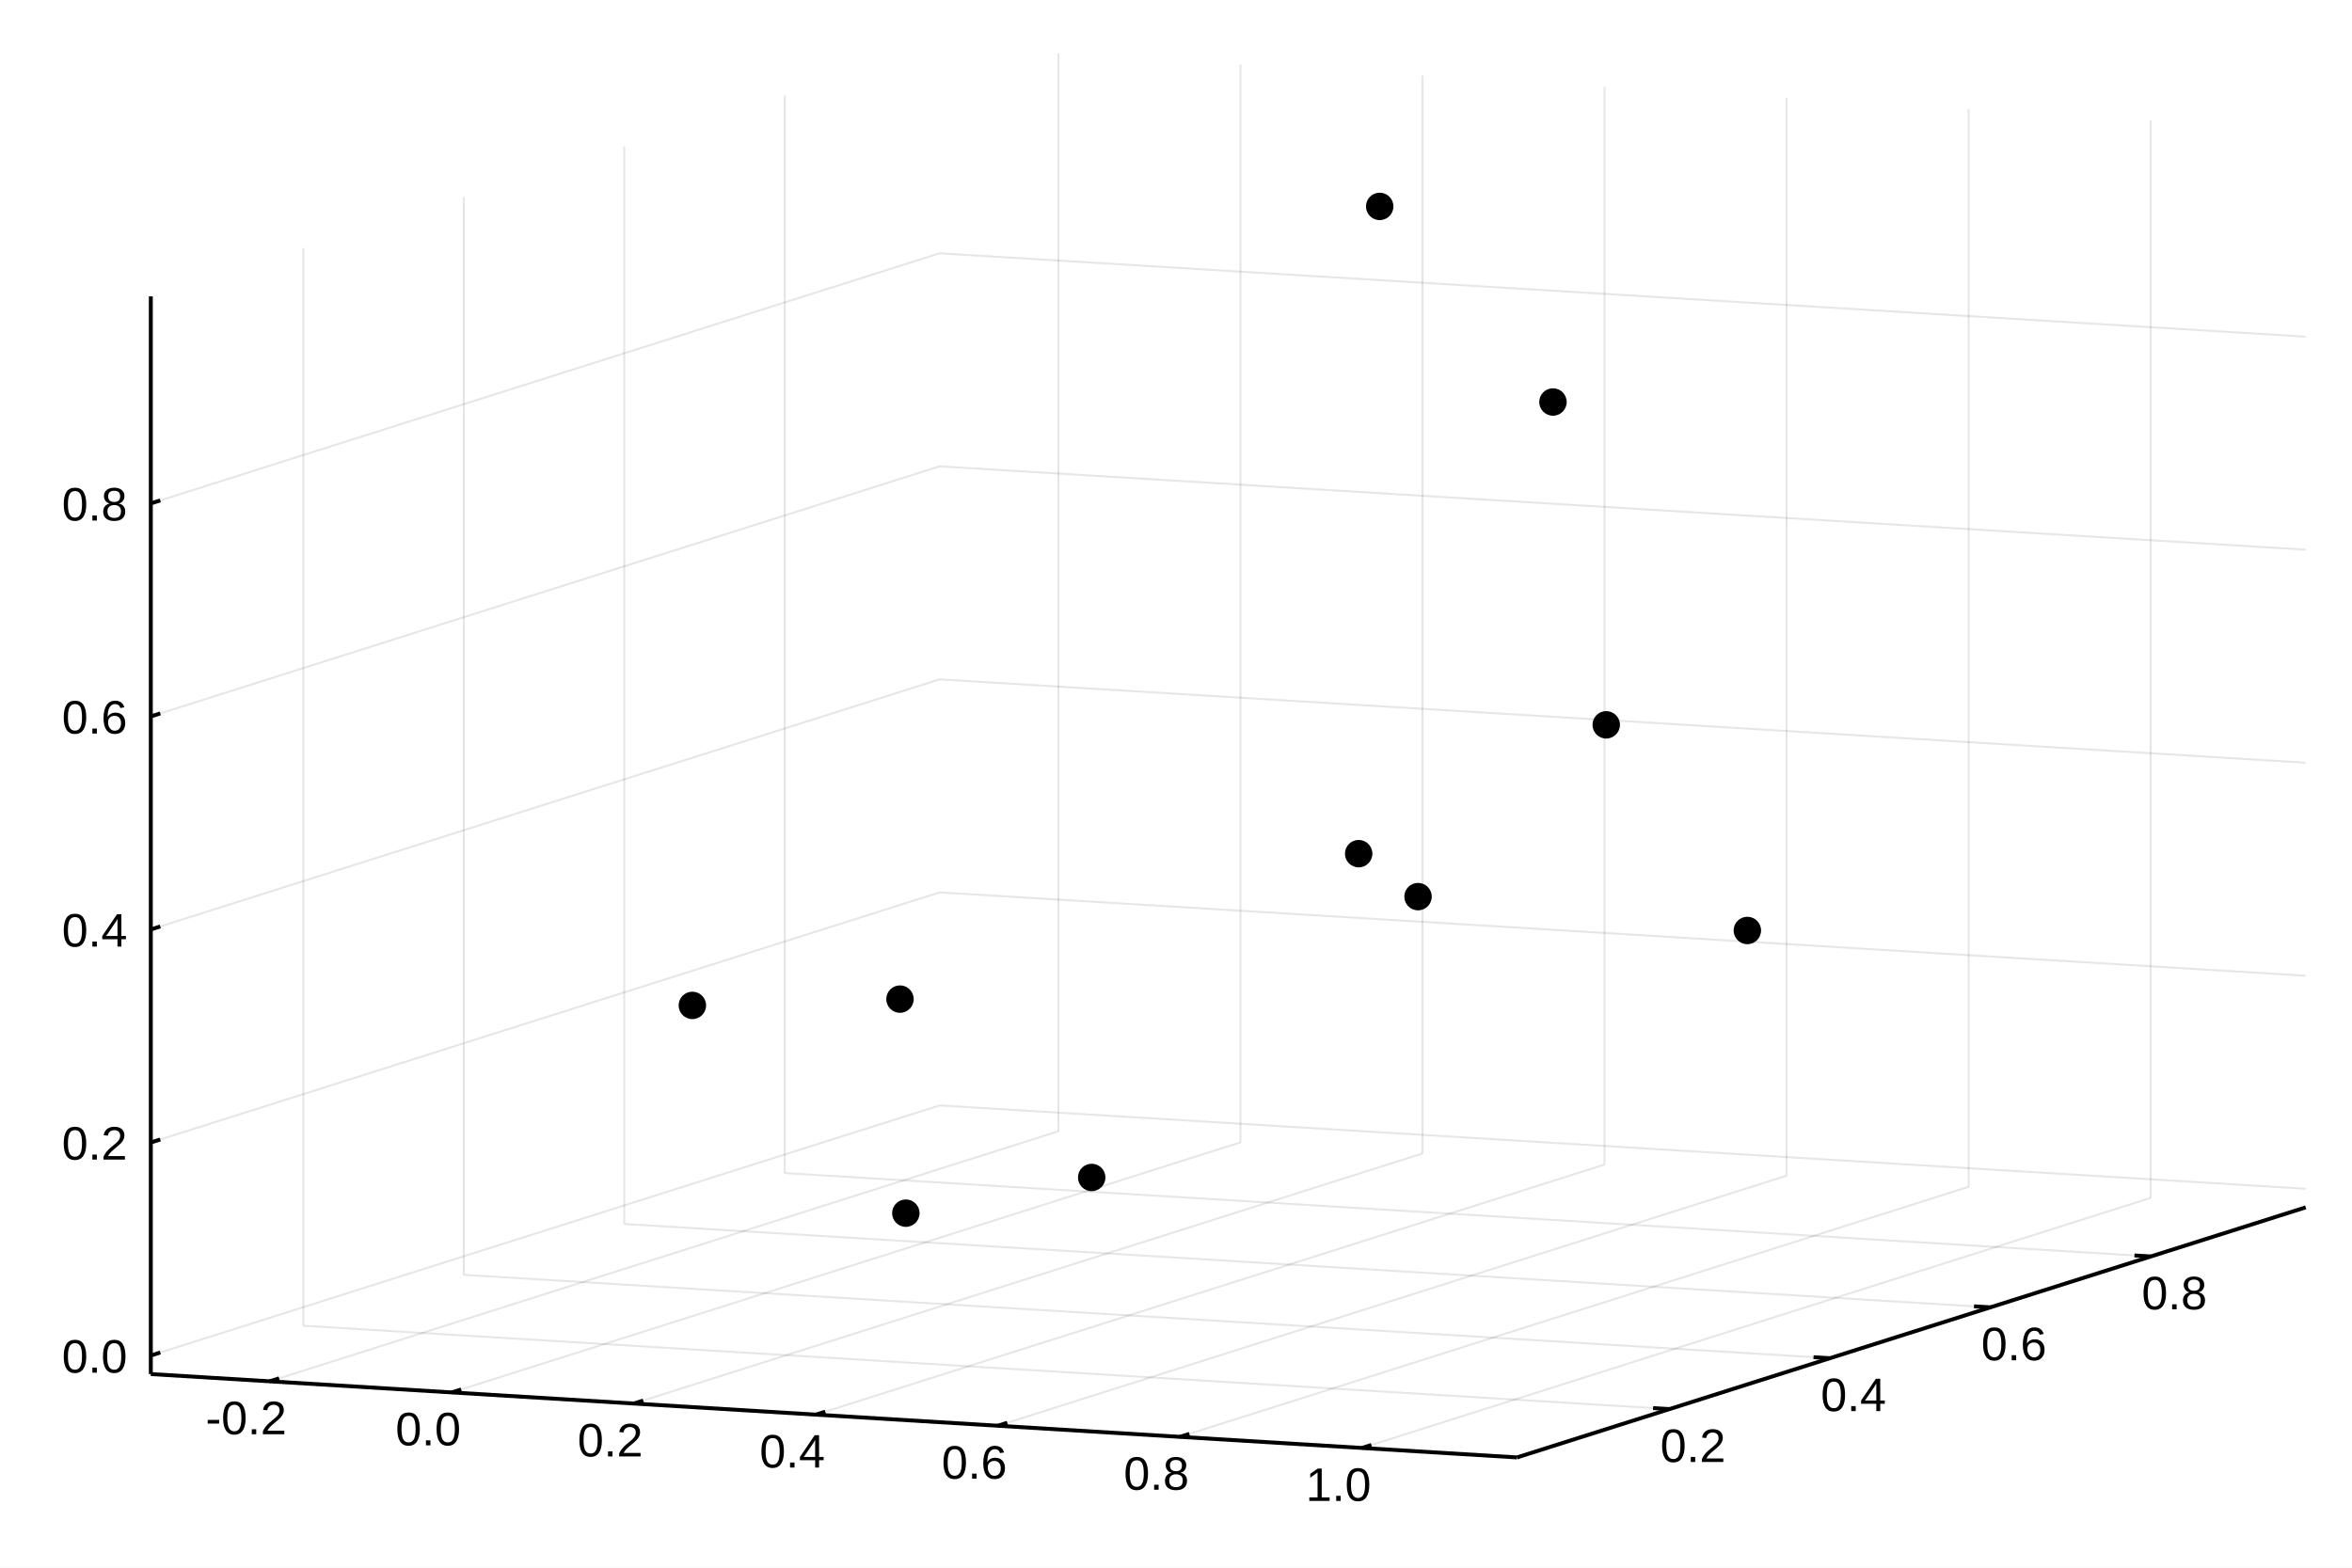
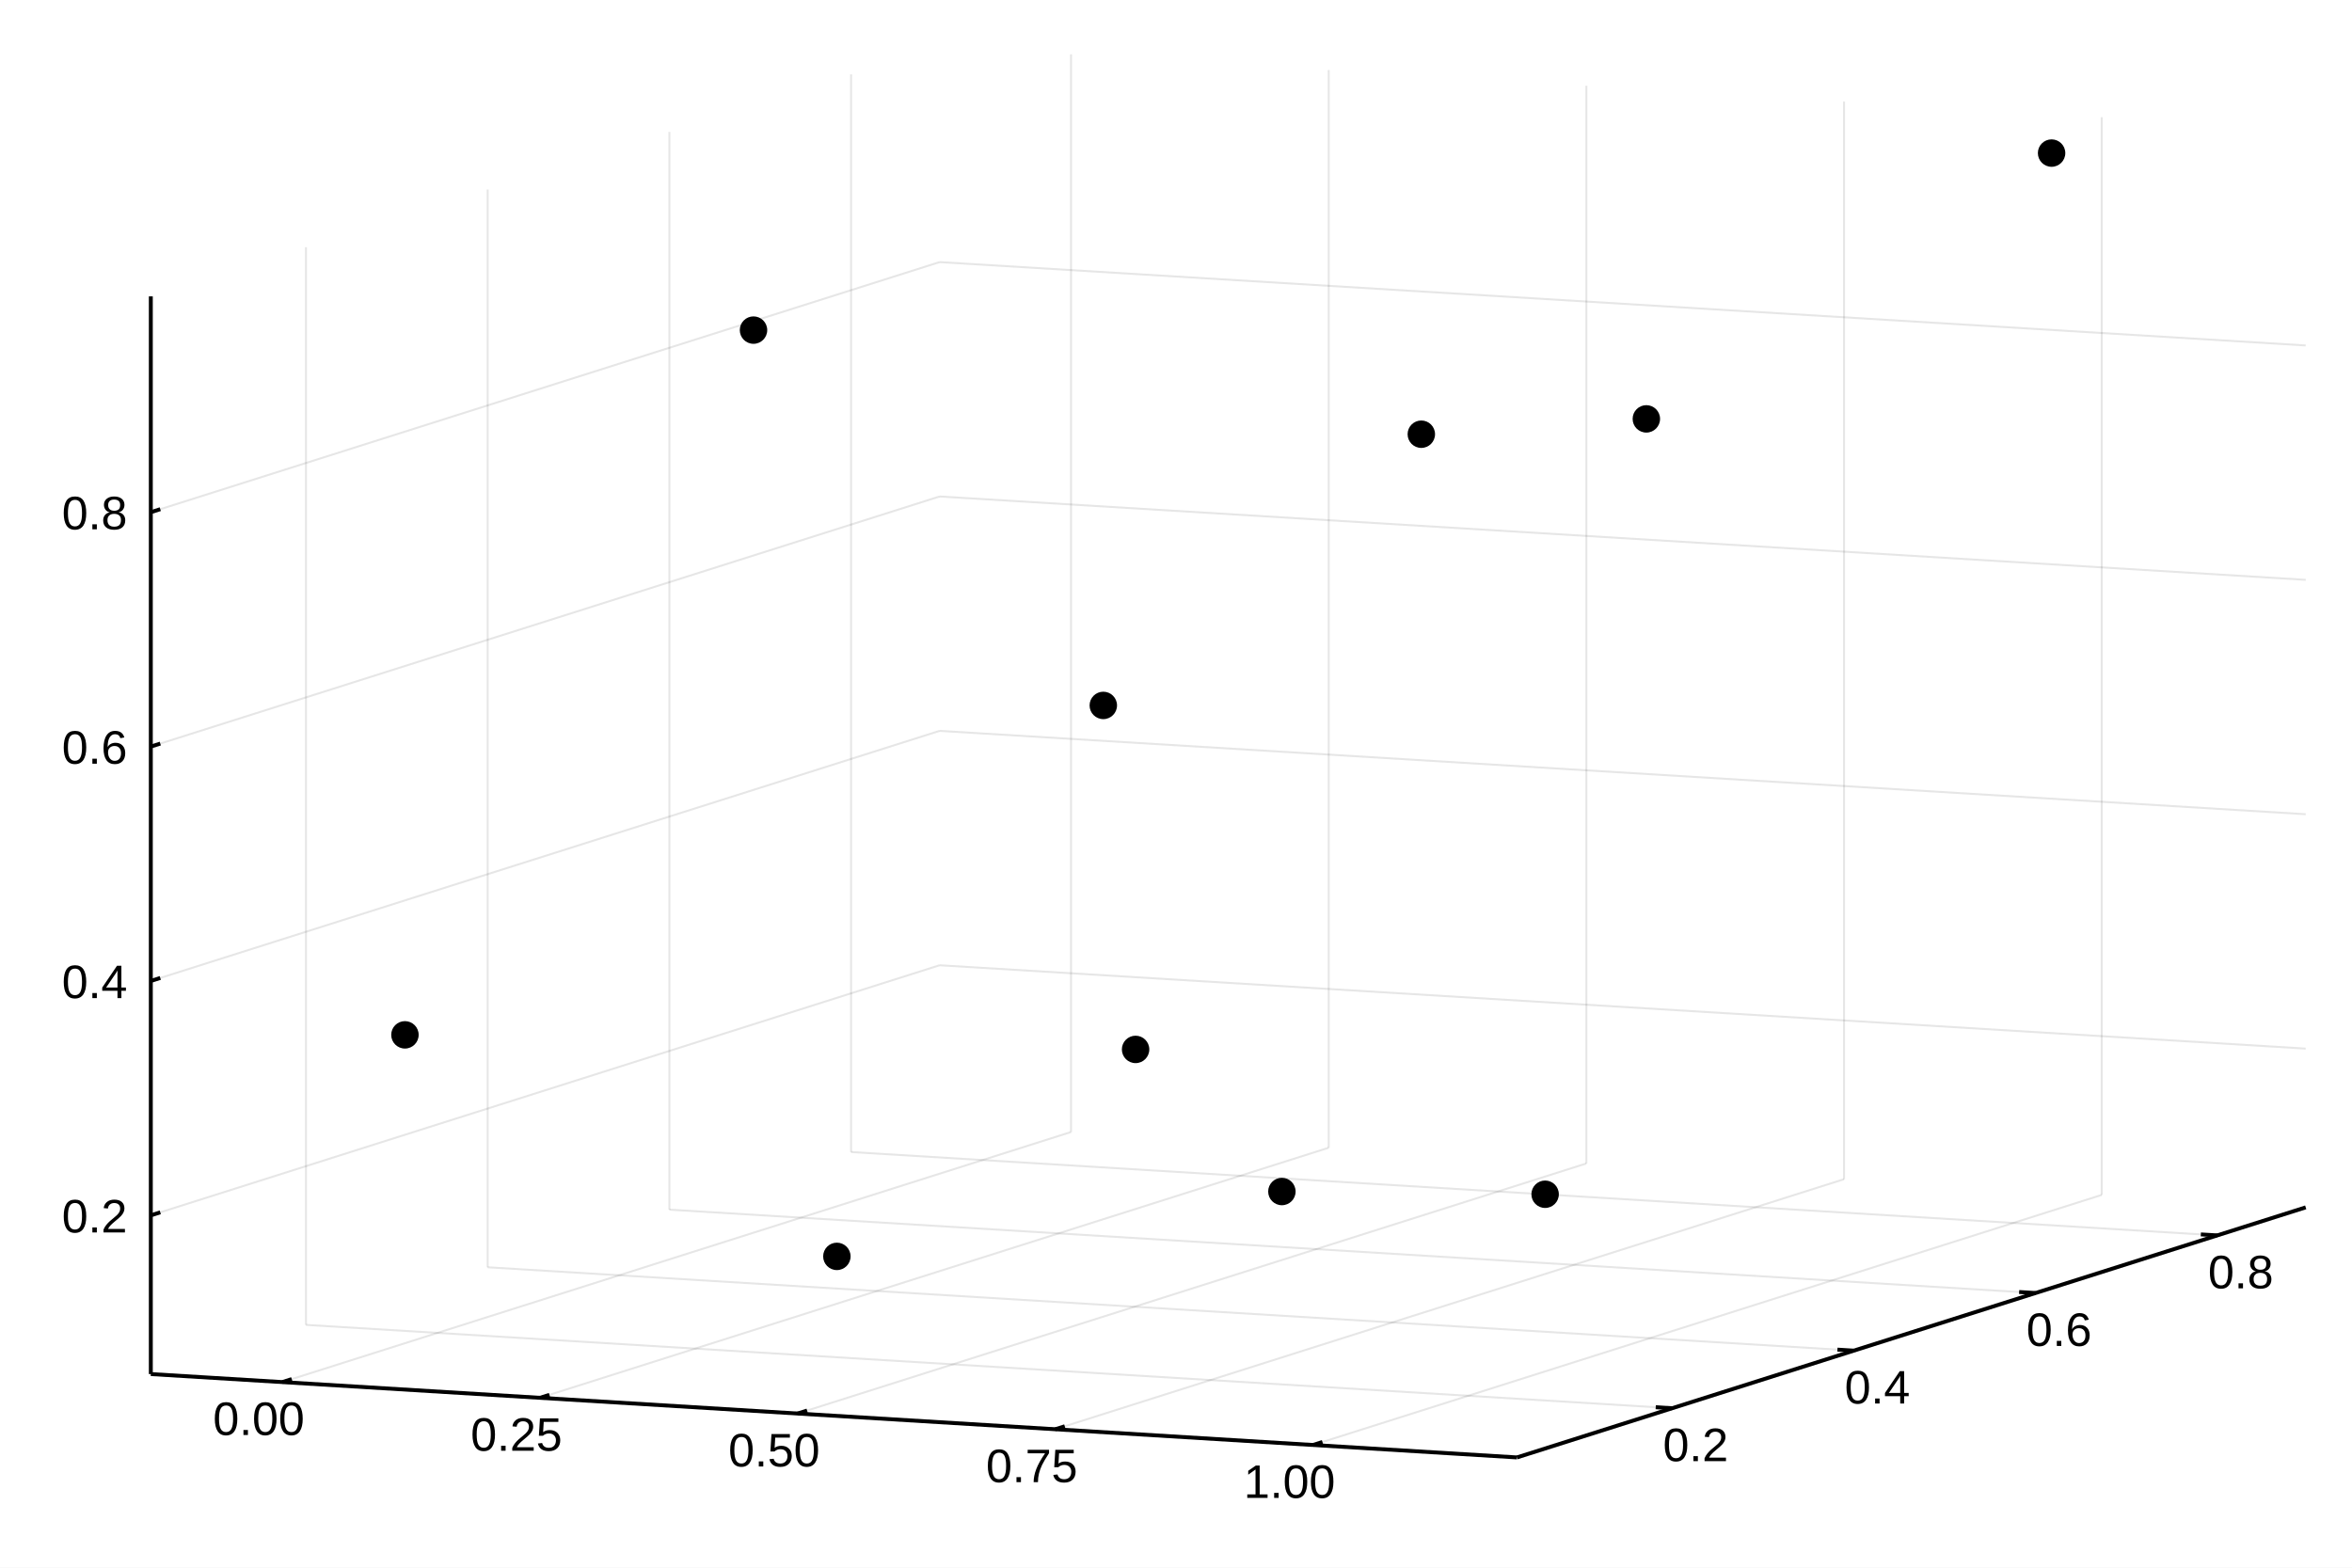
<svg xmlns="http://www.w3.org/2000/svg" width="600" height="400" viewBox="0 0 2400 1600">
  <defs>
-     <clipPath id="clip0400">
+     <clipPath id="clip6000">
      <rect x="0" y="0" width="2400" height="1600" />
    </clipPath>
  </defs>
-   <path clip-path="url(#clip0400)" d=" M0 1600 L2400 1600 L2400 0 L0 0  Z   " fill="#ffffff" fill-rule="evenodd" fill-opacity="1" />
+   <path clip-path="url(#clip6000)" d=" M0 1600 L2400 1600 L2400 0 L0 0  Z   " fill="#ffffff" fill-rule="evenodd" fill-opacity="1" />
  <defs>
-     <clipPath id="clip0401">
+     <clipPath id="clip6001">
      <rect x="480" y="0" width="1681" height="1600" />
    </clipPath>
  </defs>
  <defs>
-     <clipPath id="clip0402">
+     <clipPath id="clip6002">
      <rect x="153" y="47" width="2200" height="1441" />
    </clipPath>
  </defs>
-   <path clip-path="url(#clip0402)" d=" M153.898 1402.4 L153.898 302.48 L958.736 47.244 L2352.76 132.323 L2352.76 1232.24 L1547.92 1487.47 L153.898 1402.4  Z   " fill="#ffffff" fill-rule="evenodd" fill-opacity="1" />
-   <polyline clip-path="url(#clip0402)" style="stroke:#000000; stroke-width:2; stroke-opacity:0.1; fill:none" points="   275.174,1409.8 1080.01,1154.56    " />
-   <polyline clip-path="url(#clip0402)" style="stroke:#000000; stroke-width:2; stroke-opacity:0.1; fill:none" points="   1080.01,1154.56 1080.01,54.646    " />
-   <polyline clip-path="url(#clip0402)" style="stroke:#000000; stroke-width:2; stroke-opacity:0.1; fill:none" points="   460.935,1421.13 1265.77,1165.9    " />
-   <polyline clip-path="url(#clip0402)" style="stroke:#000000; stroke-width:2; stroke-opacity:0.1; fill:none" points="   1265.77,1165.9 1265.77,65.983    " />
-   <polyline clip-path="url(#clip0402)" style="stroke:#000000; stroke-width:2; stroke-opacity:0.1; fill:none" points="   646.695,1432.47 1451.53,1177.24    " />
-   <polyline clip-path="url(#clip0402)" style="stroke:#000000; stroke-width:2; stroke-opacity:0.1; fill:none" points="   1451.53,1177.24 1451.53,77.32    " />
-   <polyline clip-path="url(#clip0402)" style="stroke:#000000; stroke-width:2; stroke-opacity:0.1; fill:none" points="   832.455,1443.81 1637.29,1188.57    " />
-   <polyline clip-path="url(#clip0402)" style="stroke:#000000; stroke-width:2; stroke-opacity:0.1; fill:none" points="   1637.29,1188.57 1637.29,88.657    " />
-   <polyline clip-path="url(#clip0402)" style="stroke:#000000; stroke-width:2; stroke-opacity:0.1; fill:none" points="   1018.21,1455.15 1823.05,1199.91    " />
-   <polyline clip-path="url(#clip0402)" style="stroke:#000000; stroke-width:2; stroke-opacity:0.1; fill:none" points="   1823.05,1199.91 1823.05,99.994    " />
-   <polyline clip-path="url(#clip0402)" style="stroke:#000000; stroke-width:2; stroke-opacity:0.1; fill:none" points="   1203.98,1466.48 2008.81,1211.25    " />
-   <polyline clip-path="url(#clip0402)" style="stroke:#000000; stroke-width:2; stroke-opacity:0.1; fill:none" points="   2008.81,1211.25 2008.81,111.332    " />
-   <polyline clip-path="url(#clip0402)" style="stroke:#000000; stroke-width:2; stroke-opacity:0.1; fill:none" points="   1389.74,1477.82 2194.57,1222.58    " />
-   <polyline clip-path="url(#clip0402)" style="stroke:#000000; stroke-width:2; stroke-opacity:0.1; fill:none" points="   2194.57,1222.58 2194.57,122.669    " />
-   <polyline clip-path="url(#clip0402)" style="stroke:#000000; stroke-width:2; stroke-opacity:0.1; fill:none" points="   1703.54,1438.12 309.52,1353.04    " />
-   <polyline clip-path="url(#clip0402)" style="stroke:#000000; stroke-width:2; stroke-opacity:0.1; fill:none" points="   309.52,1353.04 309.52,253.128    " />
-   <polyline clip-path="url(#clip0402)" style="stroke:#000000; stroke-width:2; stroke-opacity:0.1; fill:none" points="   1867.28,1386.2 473.261,1301.12    " />
-   <polyline clip-path="url(#clip0402)" style="stroke:#000000; stroke-width:2; stroke-opacity:0.1; fill:none" points="   473.261,1301.12 473.261,201.202    " />
-   <polyline clip-path="url(#clip0402)" style="stroke:#000000; stroke-width:2; stroke-opacity:0.1; fill:none" points="   2031.02,1334.27 637.001,1249.19    " />
-   <polyline clip-path="url(#clip0402)" style="stroke:#000000; stroke-width:2; stroke-opacity:0.1; fill:none" points="   637.001,1249.19 637.001,149.275    " />
-   <polyline clip-path="url(#clip0402)" style="stroke:#000000; stroke-width:2; stroke-opacity:0.1; fill:none" points="   2194.76,1282.34 800.742,1197.26    " />
-   <polyline clip-path="url(#clip0402)" style="stroke:#000000; stroke-width:2; stroke-opacity:0.1; fill:none" points="   800.742,1197.26 800.742,97.348    " />
-   <polyline clip-path="url(#clip0402)" style="stroke:#000000; stroke-width:2; stroke-opacity:0.1; fill:none" points="   153.898,1383.44 958.736,1128.2    " />
-   <polyline clip-path="url(#clip0402)" style="stroke:#000000; stroke-width:2; stroke-opacity:0.1; fill:none" points="   958.736,1128.2 2352.76,1213.28    " />
-   <polyline clip-path="url(#clip0402)" style="stroke:#000000; stroke-width:2; stroke-opacity:0.1; fill:none" points="   153.898,1166.02 958.736,910.784    " />
-   <polyline clip-path="url(#clip0402)" style="stroke:#000000; stroke-width:2; stroke-opacity:0.1; fill:none" points="   958.736,910.784 2352.76,995.862    " />
-   <polyline clip-path="url(#clip0402)" style="stroke:#000000; stroke-width:2; stroke-opacity:0.1; fill:none" points="   153.898,948.603 958.736,693.366    " />
-   <polyline clip-path="url(#clip0402)" style="stroke:#000000; stroke-width:2; stroke-opacity:0.1; fill:none" points="   958.736,693.366 2352.76,778.445    " />
-   <polyline clip-path="url(#clip0402)" style="stroke:#000000; stroke-width:2; stroke-opacity:0.1; fill:none" points="   153.898,731.185 958.736,475.949    " />
-   <polyline clip-path="url(#clip0402)" style="stroke:#000000; stroke-width:2; stroke-opacity:0.1; fill:none" points="   958.736,475.949 2352.76,561.028    " />
-   <polyline clip-path="url(#clip0402)" style="stroke:#000000; stroke-width:2; stroke-opacity:0.1; fill:none" points="   153.898,513.768 958.736,258.532    " />
-   <polyline clip-path="url(#clip0402)" style="stroke:#000000; stroke-width:2; stroke-opacity:0.1; fill:none" points="   958.736,258.532 2352.76,343.611    " />
-   <polyline clip-path="url(#clip0400)" style="stroke:#000000; stroke-width:4; stroke-opacity:1; fill:none" points="   153.898,1402.4 1547.92,1487.47    " />
-   <polyline clip-path="url(#clip0400)" style="stroke:#000000; stroke-width:4; stroke-opacity:1; fill:none" points="   1547.92,1487.47 2352.76,1232.24    " />
-   <polyline clip-path="url(#clip0400)" style="stroke:#000000; stroke-width:4; stroke-opacity:1; fill:none" points="   153.898,1402.4 153.898,302.48    " />
-   <polyline clip-path="url(#clip0400)" style="stroke:#000000; stroke-width:4; stroke-opacity:1; fill:none" points="   275.174,1409.8 284.832,1406.73    " />
-   <polyline clip-path="url(#clip0400)" style="stroke:#000000; stroke-width:4; stroke-opacity:1; fill:none" points="   460.935,1421.13 470.593,1418.07    " />
-   <polyline clip-path="url(#clip0400)" style="stroke:#000000; stroke-width:4; stroke-opacity:1; fill:none" points="   646.695,1432.47 656.353,1429.41    " />
-   <polyline clip-path="url(#clip0400)" style="stroke:#000000; stroke-width:4; stroke-opacity:1; fill:none" points="   832.455,1443.81 842.113,1440.75    " />
-   <polyline clip-path="url(#clip0400)" style="stroke:#000000; stroke-width:4; stroke-opacity:1; fill:none" points="   1018.21,1455.15 1027.87,1452.08    " />
-   <polyline clip-path="url(#clip0400)" style="stroke:#000000; stroke-width:4; stroke-opacity:1; fill:none" points="   1203.98,1466.48 1213.63,1463.42    " />
-   <polyline clip-path="url(#clip0400)" style="stroke:#000000; stroke-width:4; stroke-opacity:1; fill:none" points="   1389.74,1477.82 1399.39,1474.76    " />
-   <polyline clip-path="url(#clip0400)" style="stroke:#000000; stroke-width:4; stroke-opacity:1; fill:none" points="   1703.54,1438.12 1686.81,1437.1    " />
-   <polyline clip-path="url(#clip0400)" style="stroke:#000000; stroke-width:4; stroke-opacity:1; fill:none" points="   1867.28,1386.2 1850.55,1385.18    " />
-   <polyline clip-path="url(#clip0400)" style="stroke:#000000; stroke-width:4; stroke-opacity:1; fill:none" points="   2031.02,1334.27 2014.29,1333.25    " />
-   <polyline clip-path="url(#clip0400)" style="stroke:#000000; stroke-width:4; stroke-opacity:1; fill:none" points="   2194.76,1282.34 2178.03,1281.32    " />
-   <polyline clip-path="url(#clip0400)" style="stroke:#000000; stroke-width:4; stroke-opacity:1; fill:none" points="   153.898,1383.44 163.556,1380.37    " />
-   <polyline clip-path="url(#clip0400)" style="stroke:#000000; stroke-width:4; stroke-opacity:1; fill:none" points="   153.898,1166.02 163.556,1162.96    " />
-   <polyline clip-path="url(#clip0400)" style="stroke:#000000; stroke-width:4; stroke-opacity:1; fill:none" points="   153.898,948.603 163.556,945.54    " />
-   <polyline clip-path="url(#clip0400)" style="stroke:#000000; stroke-width:4; stroke-opacity:1; fill:none" points="   153.898,731.185 163.556,728.123    " />
-   <polyline clip-path="url(#clip0400)" style="stroke:#000000; stroke-width:4; stroke-opacity:1; fill:none" points="   153.898,513.768 163.556,510.705    " />
-   <g clip-path="url(#clip0400)">
-     <text style="fill:#000000; fill-opacity:1; font-family:Arial,Helvetica Neue,Helvetica,sans-serif; font-size:48px; text-anchor:middle;" transform="rotate(0, 251.174, 1463.8)" x="251.174" y="1463.8">-0.2</text>
+   <path clip-path="url(#clip6002)" d=" M153.898 1402.4 L153.898 302.48 L958.736 47.244 L2352.76 132.323 L2352.76 1232.24 L1547.92 1487.47 L153.898 1402.4  Z   " fill="#ffffff" fill-rule="evenodd" fill-opacity="1" />
+   <polyline clip-path="url(#clip6002)" style="stroke:#000000; stroke-width:2; stroke-opacity:0.1; fill:none" points="   288.046,1410.58 1092.88,1155.35    " />
+   <polyline clip-path="url(#clip6002)" style="stroke:#000000; stroke-width:2; stroke-opacity:0.1; fill:none" points="   1092.88,1155.35 1092.88,55.431    " />
+   <polyline clip-path="url(#clip6002)" style="stroke:#000000; stroke-width:2; stroke-opacity:0.1; fill:none" points="   550.979,1426.63 1355.82,1171.39    " />
+   <polyline clip-path="url(#clip6002)" style="stroke:#000000; stroke-width:2; stroke-opacity:0.1; fill:none" points="   1355.82,1171.39 1355.82,71.478    " />
+   <polyline clip-path="url(#clip6002)" style="stroke:#000000; stroke-width:2; stroke-opacity:0.1; fill:none" points="   813.913,1442.68 1618.75,1187.44    " />
+   <polyline clip-path="url(#clip6002)" style="stroke:#000000; stroke-width:2; stroke-opacity:0.1; fill:none" points="   1618.75,1187.44 1618.75,87.526    " />
+   <polyline clip-path="url(#clip6002)" style="stroke:#000000; stroke-width:2; stroke-opacity:0.1; fill:none" points="   1076.85,1458.72 1881.68,1203.49    " />
+   <polyline clip-path="url(#clip6002)" style="stroke:#000000; stroke-width:2; stroke-opacity:0.1; fill:none" points="   1881.68,1203.49 1881.68,103.573    " />
+   <polyline clip-path="url(#clip6002)" style="stroke:#000000; stroke-width:2; stroke-opacity:0.1; fill:none" points="   1339.78,1474.77 2144.62,1219.54    " />
+   <polyline clip-path="url(#clip6002)" style="stroke:#000000; stroke-width:2; stroke-opacity:0.1; fill:none" points="   2144.62,1219.54 2144.62,119.62    " />
+   <polyline clip-path="url(#clip6002)" style="stroke:#000000; stroke-width:2; stroke-opacity:0.1; fill:none" points="   1706.25,1437.26 312.225,1352.19    " />
+   <polyline clip-path="url(#clip6002)" style="stroke:#000000; stroke-width:2; stroke-opacity:0.1; fill:none" points="   312.225,1352.19 312.225,252.27    " />
+   <polyline clip-path="url(#clip6002)" style="stroke:#000000; stroke-width:2; stroke-opacity:0.1; fill:none" points="   1891.66,1378.47 497.638,1293.39    " />
+   <polyline clip-path="url(#clip6002)" style="stroke:#000000; stroke-width:2; stroke-opacity:0.1; fill:none" points="   497.638,1293.39 497.638,193.471    " />
+   <polyline clip-path="url(#clip6002)" style="stroke:#000000; stroke-width:2; stroke-opacity:0.1; fill:none" points="   2077.07,1319.67 683.051,1234.59    " />
+   <polyline clip-path="url(#clip6002)" style="stroke:#000000; stroke-width:2; stroke-opacity:0.1; fill:none" points="   683.051,1234.59 683.051,134.671    " />
+   <polyline clip-path="url(#clip6002)" style="stroke:#000000; stroke-width:2; stroke-opacity:0.1; fill:none" points="   2262.48,1260.87 868.464,1175.79    " />
+   <polyline clip-path="url(#clip6002)" style="stroke:#000000; stroke-width:2; stroke-opacity:0.1; fill:none" points="   868.464,1175.79 868.464,75.872    " />
+   <polyline clip-path="url(#clip6002)" style="stroke:#000000; stroke-width:2; stroke-opacity:0.1; fill:none" points="   153.898,1240.38 958.736,985.148    " />
+   <polyline clip-path="url(#clip6002)" style="stroke:#000000; stroke-width:2; stroke-opacity:0.1; fill:none" points="   958.736,985.148 2352.76,1070.23    " />
+   <polyline clip-path="url(#clip6002)" style="stroke:#000000; stroke-width:2; stroke-opacity:0.1; fill:none" points="   153.898,1001.17 958.736,745.935    " />
+   <polyline clip-path="url(#clip6002)" style="stroke:#000000; stroke-width:2; stroke-opacity:0.1; fill:none" points="   958.736,745.935 2352.76,831.013    " />
+   <polyline clip-path="url(#clip6002)" style="stroke:#000000; stroke-width:2; stroke-opacity:0.1; fill:none" points="   153.898,761.957 958.736,506.721    " />
+   <polyline clip-path="url(#clip6002)" style="stroke:#000000; stroke-width:2; stroke-opacity:0.1; fill:none" points="   958.736,506.721 2352.76,591.8    " />
+   <polyline clip-path="url(#clip6002)" style="stroke:#000000; stroke-width:2; stroke-opacity:0.1; fill:none" points="   153.898,522.744 958.736,267.508    " />
+   <polyline clip-path="url(#clip6002)" style="stroke:#000000; stroke-width:2; stroke-opacity:0.1; fill:none" points="   958.736,267.508 2352.76,352.586    " />
+   <polyline clip-path="url(#clip6000)" style="stroke:#000000; stroke-width:4; stroke-opacity:1; fill:none" points="   153.898,1402.4 1547.92,1487.47    " />
+   <polyline clip-path="url(#clip6000)" style="stroke:#000000; stroke-width:4; stroke-opacity:1; fill:none" points="   1547.92,1487.47 2352.76,1232.24    " />
+   <polyline clip-path="url(#clip6000)" style="stroke:#000000; stroke-width:4; stroke-opacity:1; fill:none" points="   153.898,1402.4 153.898,302.48    " />
+   <polyline clip-path="url(#clip6000)" style="stroke:#000000; stroke-width:4; stroke-opacity:1; fill:none" points="   288.046,1410.58 297.704,1407.52    " />
+   <polyline clip-path="url(#clip6000)" style="stroke:#000000; stroke-width:4; stroke-opacity:1; fill:none" points="   550.979,1426.63 560.637,1423.57    " />
+   <polyline clip-path="url(#clip6000)" style="stroke:#000000; stroke-width:4; stroke-opacity:1; fill:none" points="   813.913,1442.68 823.571,1439.61    " />
+   <polyline clip-path="url(#clip6000)" style="stroke:#000000; stroke-width:4; stroke-opacity:1; fill:none" points="   1076.85,1458.72 1086.5,1455.66    " />
+   <polyline clip-path="url(#clip6000)" style="stroke:#000000; stroke-width:4; stroke-opacity:1; fill:none" points="   1339.78,1474.77 1349.44,1471.71    " />
+   <polyline clip-path="url(#clip6000)" style="stroke:#000000; stroke-width:4; stroke-opacity:1; fill:none" points="   1706.25,1437.26 1689.52,1436.24    " />
+   <polyline clip-path="url(#clip6000)" style="stroke:#000000; stroke-width:4; stroke-opacity:1; fill:none" points="   1891.66,1378.47 1874.93,1377.44    " />
+   <polyline clip-path="url(#clip6000)" style="stroke:#000000; stroke-width:4; stroke-opacity:1; fill:none" points="   2077.07,1319.67 2060.34,1318.64    " />
+   <polyline clip-path="url(#clip6000)" style="stroke:#000000; stroke-width:4; stroke-opacity:1; fill:none" points="   2262.48,1260.87 2245.76,1259.85    " />
+   <polyline clip-path="url(#clip6000)" style="stroke:#000000; stroke-width:4; stroke-opacity:1; fill:none" points="   153.898,1240.38 163.556,1237.32    " />
+   <polyline clip-path="url(#clip6000)" style="stroke:#000000; stroke-width:4; stroke-opacity:1; fill:none" points="   153.898,1001.17 163.556,998.108    " />
+   <polyline clip-path="url(#clip6000)" style="stroke:#000000; stroke-width:4; stroke-opacity:1; fill:none" points="   153.898,761.957 163.556,758.895    " />
+   <polyline clip-path="url(#clip6000)" style="stroke:#000000; stroke-width:4; stroke-opacity:1; fill:none" points="   153.898,522.744 163.556,519.681    " />
+   <g clip-path="url(#clip6000)">
+     <text style="fill:#000000; fill-opacity:1; font-family:Arial,Helvetica Neue,Helvetica,sans-serif; font-size:48px; text-anchor:middle;" transform="rotate(0, 264.046, 1464.58)" x="264.046" y="1464.58">0.00</text>
  </g>
-   <g clip-path="url(#clip0400)">
-     <text style="fill:#000000; fill-opacity:1; font-family:Arial,Helvetica Neue,Helvetica,sans-serif; font-size:48px; text-anchor:middle;" transform="rotate(0, 436.935, 1475.13)" x="436.935" y="1475.13">0.0</text>
+   <g clip-path="url(#clip6000)">
+     <text style="fill:#000000; fill-opacity:1; font-family:Arial,Helvetica Neue,Helvetica,sans-serif; font-size:48px; text-anchor:middle;" transform="rotate(0, 526.979, 1480.63)" x="526.979" y="1480.63">0.25</text>
  </g>
-   <g clip-path="url(#clip0400)">
-     <text style="fill:#000000; fill-opacity:1; font-family:Arial,Helvetica Neue,Helvetica,sans-serif; font-size:48px; text-anchor:middle;" transform="rotate(0, 622.695, 1486.47)" x="622.695" y="1486.47">0.2</text>
+   <g clip-path="url(#clip6000)">
+     <text style="fill:#000000; fill-opacity:1; font-family:Arial,Helvetica Neue,Helvetica,sans-serif; font-size:48px; text-anchor:middle;" transform="rotate(0, 789.913, 1496.68)" x="789.913" y="1496.68">0.50</text>
  </g>
-   <g clip-path="url(#clip0400)">
-     <text style="fill:#000000; fill-opacity:1; font-family:Arial,Helvetica Neue,Helvetica,sans-serif; font-size:48px; text-anchor:middle;" transform="rotate(0, 808.455, 1497.81)" x="808.455" y="1497.81">0.4</text>
+   <g clip-path="url(#clip6000)">
+     <text style="fill:#000000; fill-opacity:1; font-family:Arial,Helvetica Neue,Helvetica,sans-serif; font-size:48px; text-anchor:middle;" transform="rotate(0, 1052.85, 1512.72)" x="1052.85" y="1512.72">0.75</text>
  </g>
-   <g clip-path="url(#clip0400)">
-     <text style="fill:#000000; fill-opacity:1; font-family:Arial,Helvetica Neue,Helvetica,sans-serif; font-size:48px; text-anchor:middle;" transform="rotate(0, 994.215, 1509.15)" x="994.215" y="1509.15">0.6</text>
+   <g clip-path="url(#clip6000)">
+     <text style="fill:#000000; fill-opacity:1; font-family:Arial,Helvetica Neue,Helvetica,sans-serif; font-size:48px; text-anchor:middle;" transform="rotate(0, 1315.78, 1528.77)" x="1315.78" y="1528.77">1.00</text>
  </g>
-   <g clip-path="url(#clip0400)">
-     <text style="fill:#000000; fill-opacity:1; font-family:Arial,Helvetica Neue,Helvetica,sans-serif; font-size:48px; text-anchor:middle;" transform="rotate(0, 1179.98, 1520.48)" x="1179.98" y="1520.48">0.8</text>
+   <g clip-path="url(#clip6000)">
+     <text style="fill:#000000; fill-opacity:1; font-family:Arial,Helvetica Neue,Helvetica,sans-serif; font-size:48px; text-anchor:middle;" transform="rotate(0, 1730.25, 1491.26)" x="1730.25" y="1491.26">0.2</text>
  </g>
-   <g clip-path="url(#clip0400)">
-     <text style="fill:#000000; fill-opacity:1; font-family:Arial,Helvetica Neue,Helvetica,sans-serif; font-size:48px; text-anchor:middle;" transform="rotate(0, 1365.74, 1531.82)" x="1365.74" y="1531.82">1.0</text>
+   <g clip-path="url(#clip6000)">
+     <text style="fill:#000000; fill-opacity:1; font-family:Arial,Helvetica Neue,Helvetica,sans-serif; font-size:48px; text-anchor:middle;" transform="rotate(0, 1915.66, 1432.47)" x="1915.66" y="1432.47">0.4</text>
  </g>
-   <g clip-path="url(#clip0400)">
-     <text style="fill:#000000; fill-opacity:1; font-family:Arial,Helvetica Neue,Helvetica,sans-serif; font-size:48px; text-anchor:middle;" transform="rotate(0, 1727.54, 1492.12)" x="1727.54" y="1492.12">0.2</text>
+   <g clip-path="url(#clip6000)">
+     <text style="fill:#000000; fill-opacity:1; font-family:Arial,Helvetica Neue,Helvetica,sans-serif; font-size:48px; text-anchor:middle;" transform="rotate(0, 2101.07, 1373.67)" x="2101.07" y="1373.67">0.6</text>
  </g>
-   <g clip-path="url(#clip0400)">
-     <text style="fill:#000000; fill-opacity:1; font-family:Arial,Helvetica Neue,Helvetica,sans-serif; font-size:48px; text-anchor:middle;" transform="rotate(0, 1891.28, 1440.2)" x="1891.28" y="1440.2">0.4</text>
+   <g clip-path="url(#clip6000)">
+     <text style="fill:#000000; fill-opacity:1; font-family:Arial,Helvetica Neue,Helvetica,sans-serif; font-size:48px; text-anchor:middle;" transform="rotate(0, 2286.48, 1314.87)" x="2286.48" y="1314.87">0.8</text>
  </g>
-   <g clip-path="url(#clip0400)">
-     <text style="fill:#000000; fill-opacity:1; font-family:Arial,Helvetica Neue,Helvetica,sans-serif; font-size:48px; text-anchor:middle;" transform="rotate(0, 2055.02, 1388.27)" x="2055.02" y="1388.27">0.6</text>
+   <g clip-path="url(#clip6000)">
+     <text style="fill:#000000; fill-opacity:1; font-family:Arial,Helvetica Neue,Helvetica,sans-serif; font-size:48px; text-anchor:end;" transform="rotate(0, 129.898, 1257.88)" x="129.898" y="1257.88">0.2</text>
  </g>
-   <g clip-path="url(#clip0400)">
-     <text style="fill:#000000; fill-opacity:1; font-family:Arial,Helvetica Neue,Helvetica,sans-serif; font-size:48px; text-anchor:middle;" transform="rotate(0, 2218.76, 1336.34)" x="2218.76" y="1336.34">0.8</text>
+   <g clip-path="url(#clip6000)">
+     <text style="fill:#000000; fill-opacity:1; font-family:Arial,Helvetica Neue,Helvetica,sans-serif; font-size:48px; text-anchor:end;" transform="rotate(0, 129.898, 1018.67)" x="129.898" y="1018.67">0.4</text>
  </g>
-   <g clip-path="url(#clip0400)">
-     <text style="fill:#000000; fill-opacity:1; font-family:Arial,Helvetica Neue,Helvetica,sans-serif; font-size:48px; text-anchor:end;" transform="rotate(0, 129.898, 1400.94)" x="129.898" y="1400.94">0.0</text>
+   <g clip-path="url(#clip6000)">
+     <text style="fill:#000000; fill-opacity:1; font-family:Arial,Helvetica Neue,Helvetica,sans-serif; font-size:48px; text-anchor:end;" transform="rotate(0, 129.898, 779.457)" x="129.898" y="779.457">0.6</text>
  </g>
-   <g clip-path="url(#clip0400)">
-     <text style="fill:#000000; fill-opacity:1; font-family:Arial,Helvetica Neue,Helvetica,sans-serif; font-size:48px; text-anchor:end;" transform="rotate(0, 129.898, 1183.52)" x="129.898" y="1183.52">0.2</text>
+   <g clip-path="url(#clip6000)">
+     <text style="fill:#000000; fill-opacity:1; font-family:Arial,Helvetica Neue,Helvetica,sans-serif; font-size:48px; text-anchor:end;" transform="rotate(0, 129.898, 540.244)" x="129.898" y="540.244">0.8</text>
  </g>
-   <g clip-path="url(#clip0400)">
-     <text style="fill:#000000; fill-opacity:1; font-family:Arial,Helvetica Neue,Helvetica,sans-serif; font-size:48px; text-anchor:end;" transform="rotate(0, 129.898, 966.103)" x="129.898" y="966.103">0.4</text>
-   </g>
-   <g clip-path="url(#clip0400)">
-     <text style="fill:#000000; fill-opacity:1; font-family:Arial,Helvetica Neue,Helvetica,sans-serif; font-size:48px; text-anchor:end;" transform="rotate(0, 129.898, 748.685)" x="129.898" y="748.685">0.6</text>
-   </g>
-   <g clip-path="url(#clip0400)">
-     <text style="fill:#000000; fill-opacity:1; font-family:Arial,Helvetica Neue,Helvetica,sans-serif; font-size:48px; text-anchor:end;" transform="rotate(0, 129.898, 531.268)" x="129.898" y="531.268">0.8</text>
-   </g>
-   <circle clip-path="url(#clip0402)" cx="918.358" cy="1019.7" r="14" fill="#000000" fill-rule="evenodd" fill-opacity="1" stroke="none" />
-   <circle clip-path="url(#clip0402)" cx="1584.66" cy="410.295" r="14" fill="#000000" fill-rule="evenodd" fill-opacity="1" stroke="none" />
-   <circle clip-path="url(#clip0402)" cx="924.332" cy="1238.17" r="14" fill="#000000" fill-rule="evenodd" fill-opacity="1" stroke="none" />
-   <circle clip-path="url(#clip0402)" cx="1639" cy="739.767" r="14" fill="#000000" fill-rule="evenodd" fill-opacity="1" stroke="none" />
-   <circle clip-path="url(#clip0402)" cx="1446.97" cy="915.096" r="14" fill="#000000" fill-rule="evenodd" fill-opacity="1" stroke="none" />
-   <circle clip-path="url(#clip0402)" cx="1386.4" cy="871.25" r="14" fill="#000000" fill-rule="evenodd" fill-opacity="1" stroke="none" />
-   <circle clip-path="url(#clip0402)" cx="706.491" cy="1026.13" r="14" fill="#000000" fill-rule="evenodd" fill-opacity="1" stroke="none" />
-   <circle clip-path="url(#clip0402)" cx="1407.86" cy="210.668" r="14" fill="#000000" fill-rule="evenodd" fill-opacity="1" stroke="none" />
-   <circle clip-path="url(#clip0402)" cx="1113.98" cy="1201.72" r="14" fill="#000000" fill-rule="evenodd" fill-opacity="1" stroke="none" />
-   <circle clip-path="url(#clip0402)" cx="1783" cy="949.653" r="14" fill="#000000" fill-rule="evenodd" fill-opacity="1" stroke="none" />
+   <circle clip-path="url(#clip6002)" cx="1576.65" cy="1218.86" r="14" fill="#000000" fill-rule="evenodd" fill-opacity="1" stroke="none" />
+   <circle clip-path="url(#clip6002)" cx="1450.32" cy="443.158" r="14" fill="#000000" fill-rule="evenodd" fill-opacity="1" stroke="none" />
+   <circle clip-path="url(#clip6002)" cx="413.202" cy="1056.17" r="14" fill="#000000" fill-rule="evenodd" fill-opacity="1" stroke="none" />
+   <circle clip-path="url(#clip6002)" cx="2093.45" cy="156.241" r="14" fill="#000000" fill-rule="evenodd" fill-opacity="1" stroke="none" />
+   <circle clip-path="url(#clip6002)" cx="1308.05" cy="1216.08" r="14" fill="#000000" fill-rule="evenodd" fill-opacity="1" stroke="none" />
+   <circle clip-path="url(#clip6002)" cx="853.952" cy="1282.27" r="14" fill="#000000" fill-rule="evenodd" fill-opacity="1" stroke="none" />
+   <circle clip-path="url(#clip6002)" cx="1158.76" cy="1071.04" r="14" fill="#000000" fill-rule="evenodd" fill-opacity="1" stroke="none" />
+   <circle clip-path="url(#clip6002)" cx="1679.94" cy="427.502" r="14" fill="#000000" fill-rule="evenodd" fill-opacity="1" stroke="none" />
+   <circle clip-path="url(#clip6002)" cx="1125.82" cy="719.958" r="14" fill="#000000" fill-rule="evenodd" fill-opacity="1" stroke="none" />
+   <circle clip-path="url(#clip6002)" cx="768.883" cy="336.908" r="14" fill="#000000" fill-rule="evenodd" fill-opacity="1" stroke="none" />
</svg>
